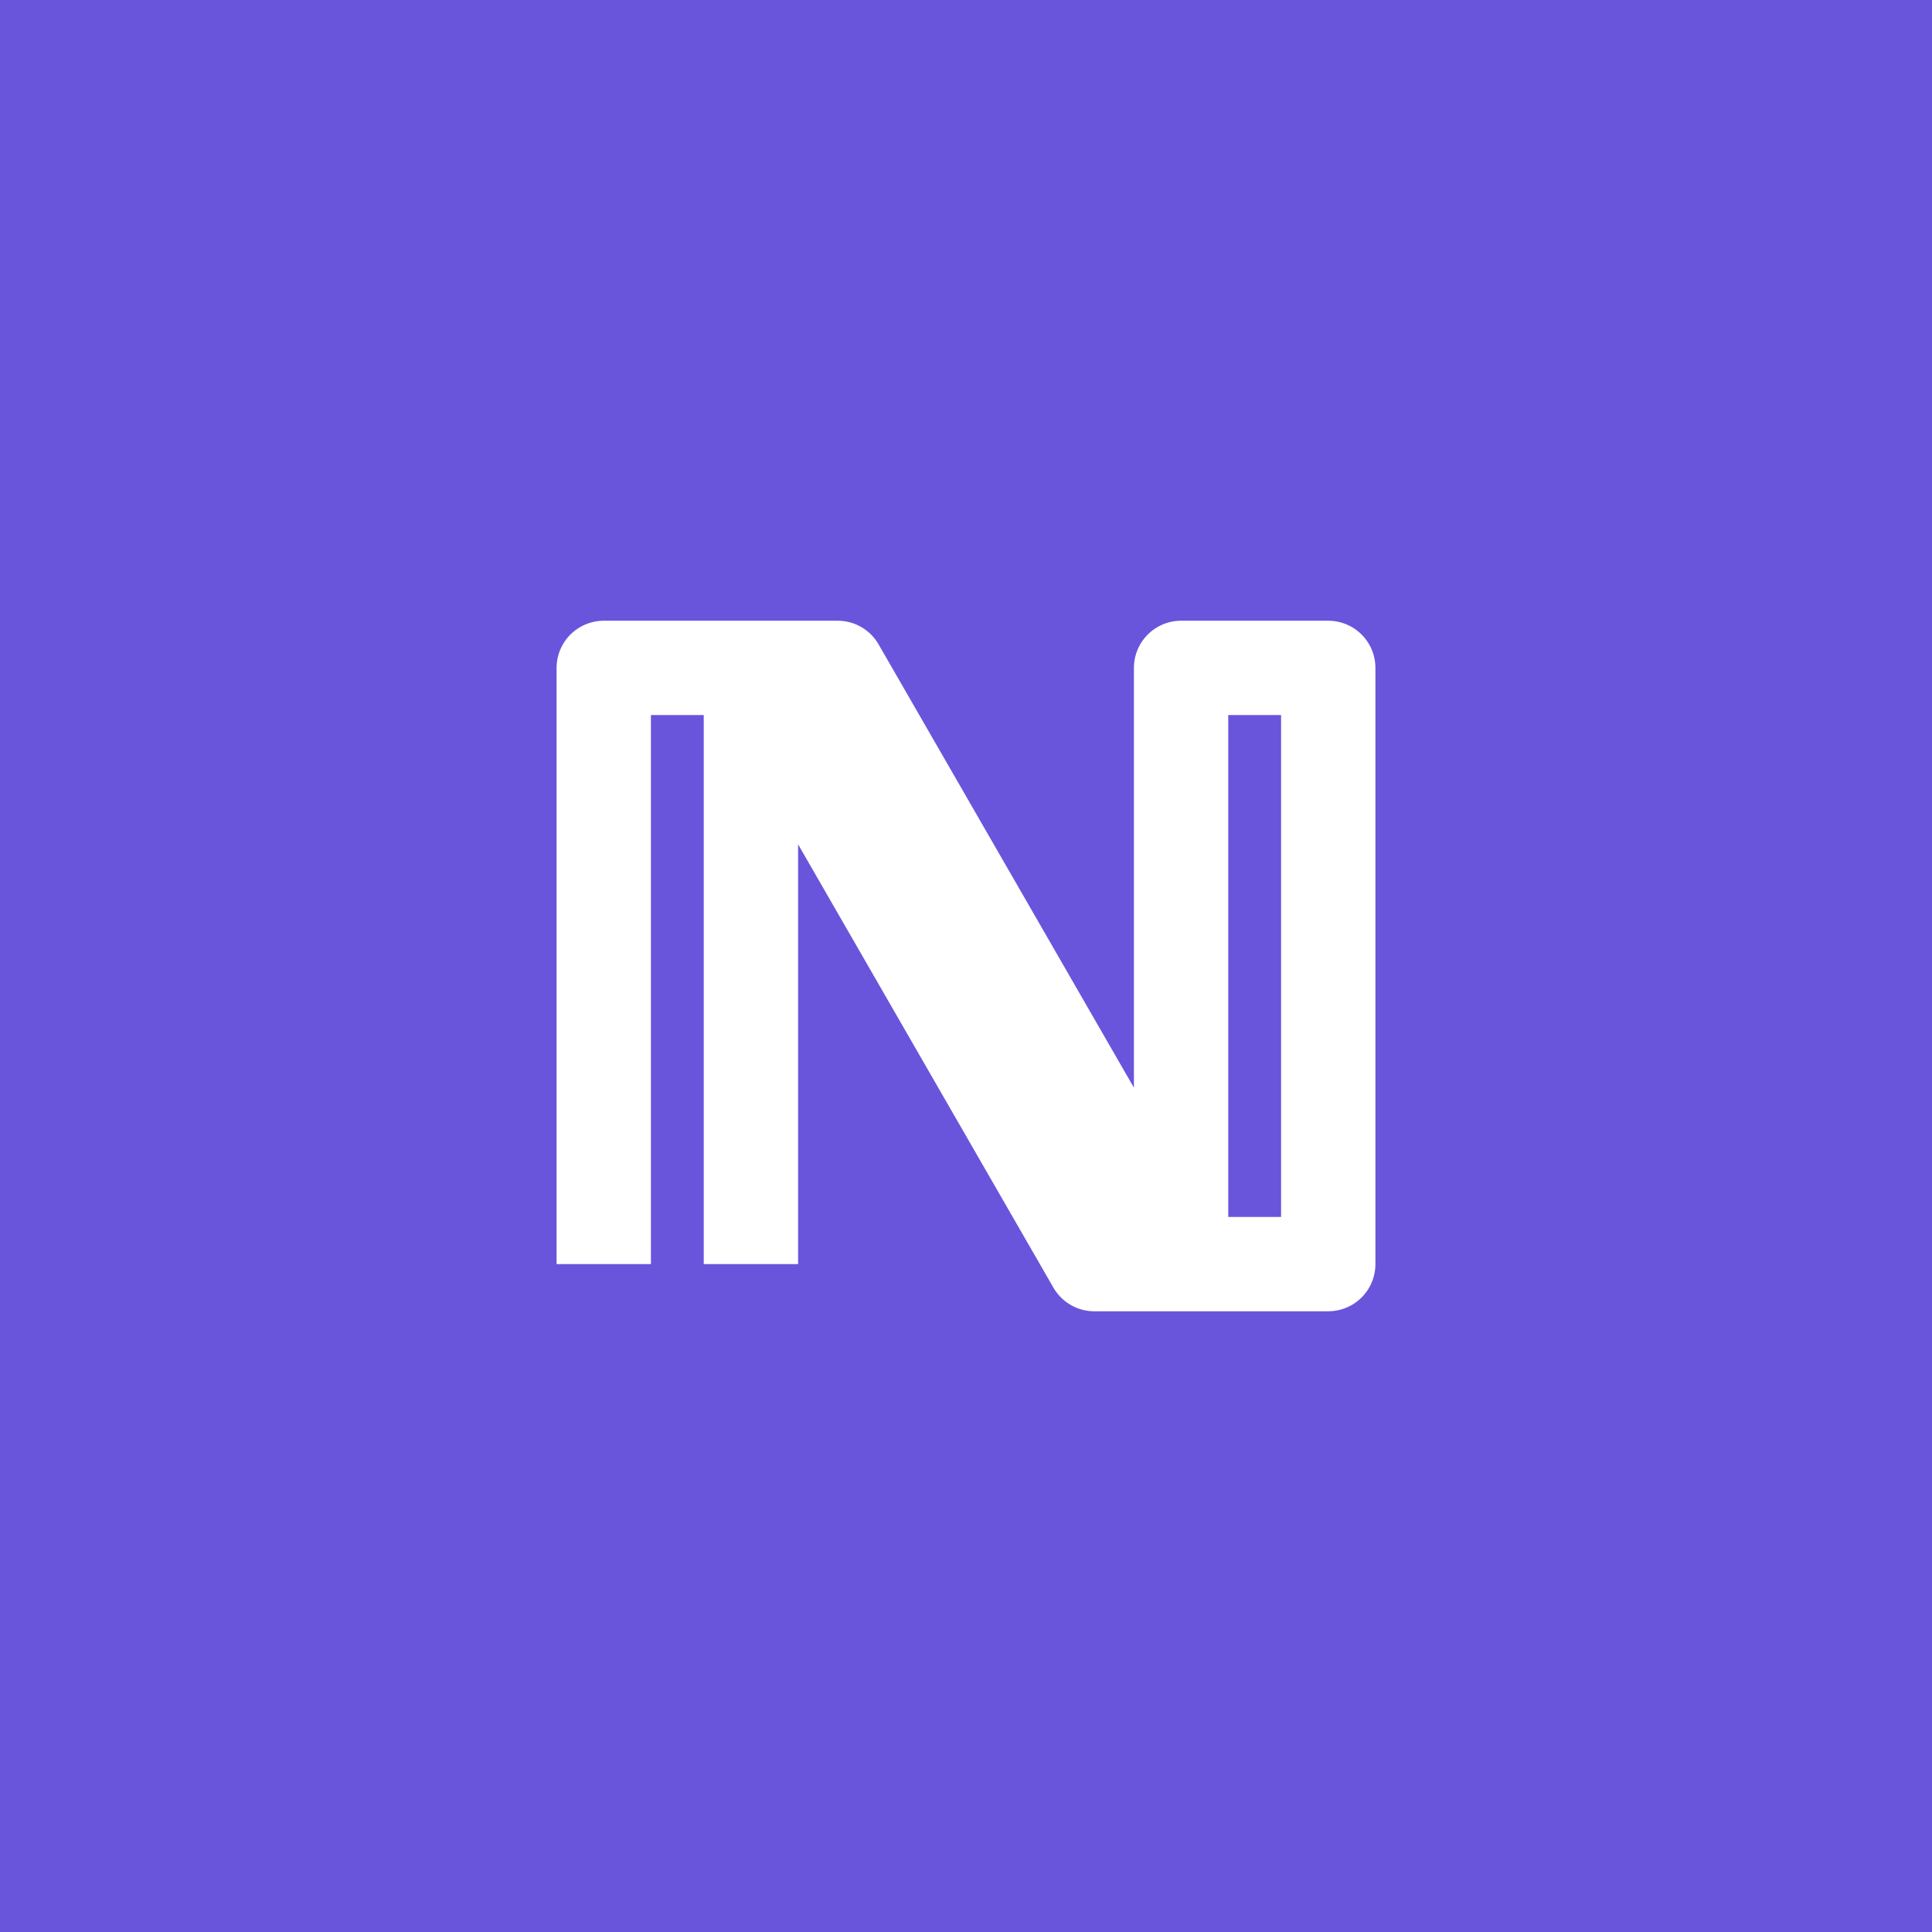
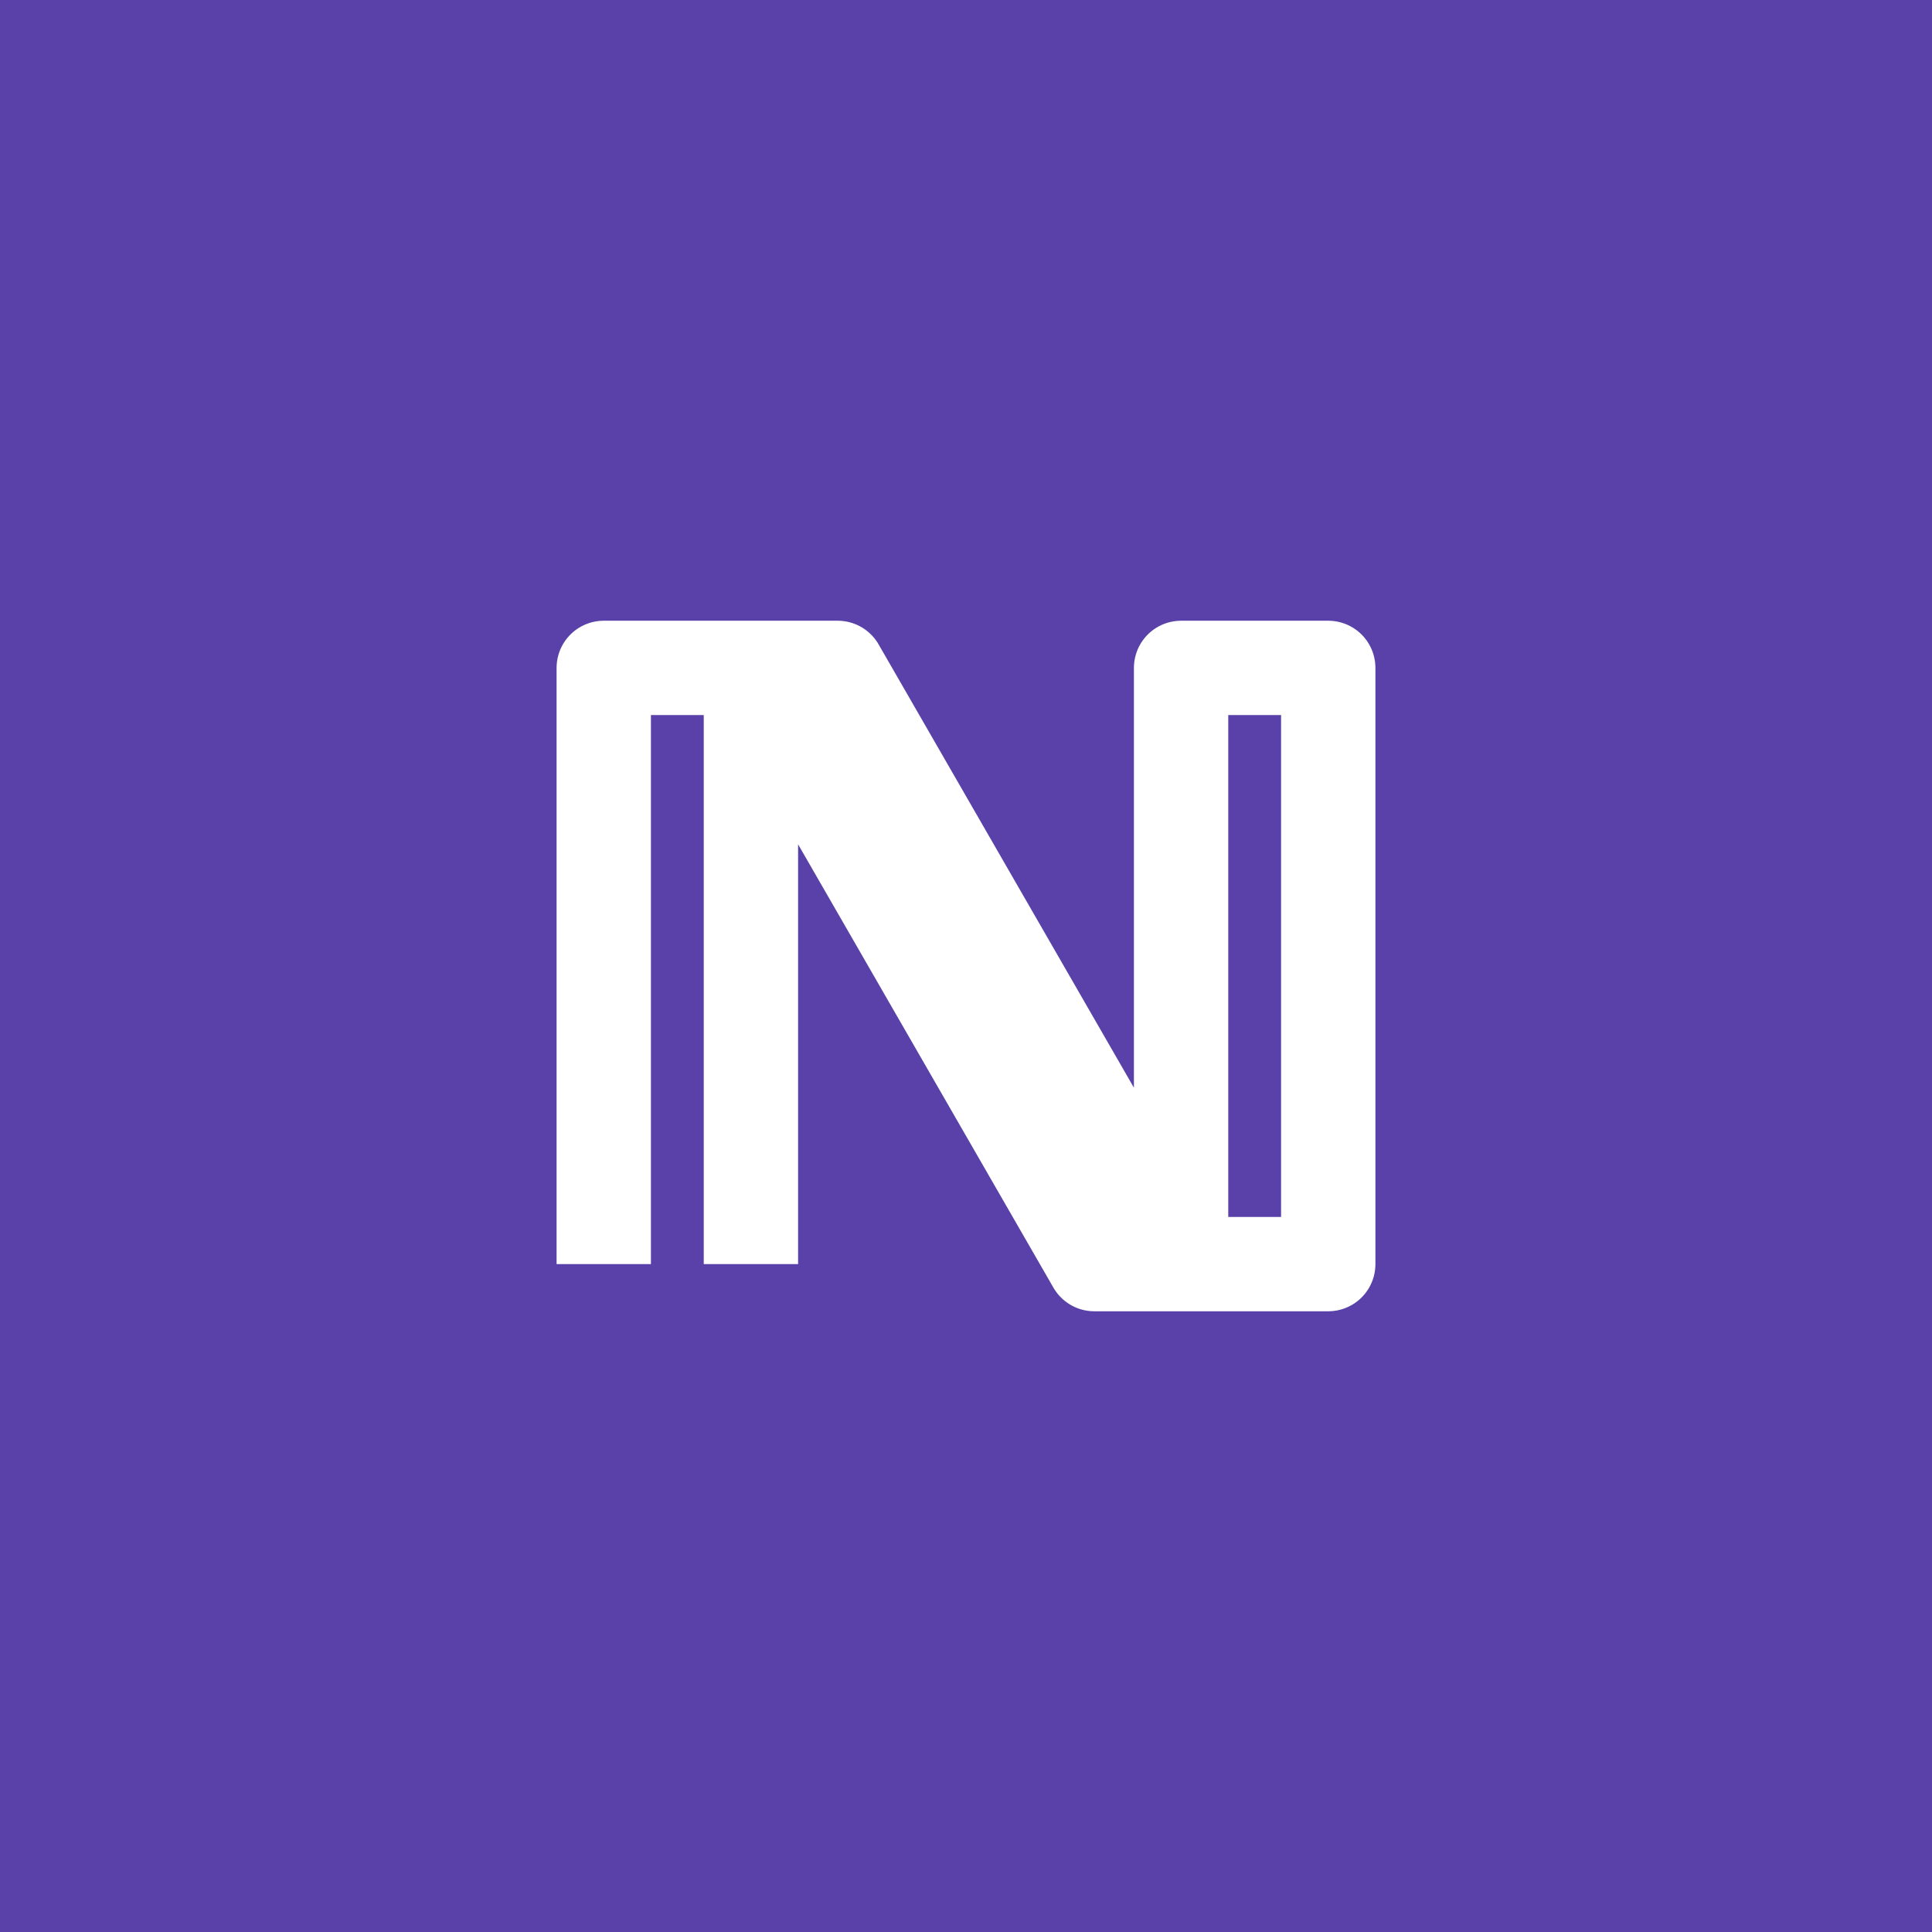
<svg xmlns="http://www.w3.org/2000/svg" viewBox="0 0 512 512">
-   <rect width="512" height="512" fill="#6955dc" />
+   <rect width="512" height="512" fill="#5941A9" />
  <path d="M160 335V177h62l91 158V177h39v158h-62l-91-158v158" fill="none" stroke="white" stroke-width="25" stroke-linejoin="round" />
</svg>
